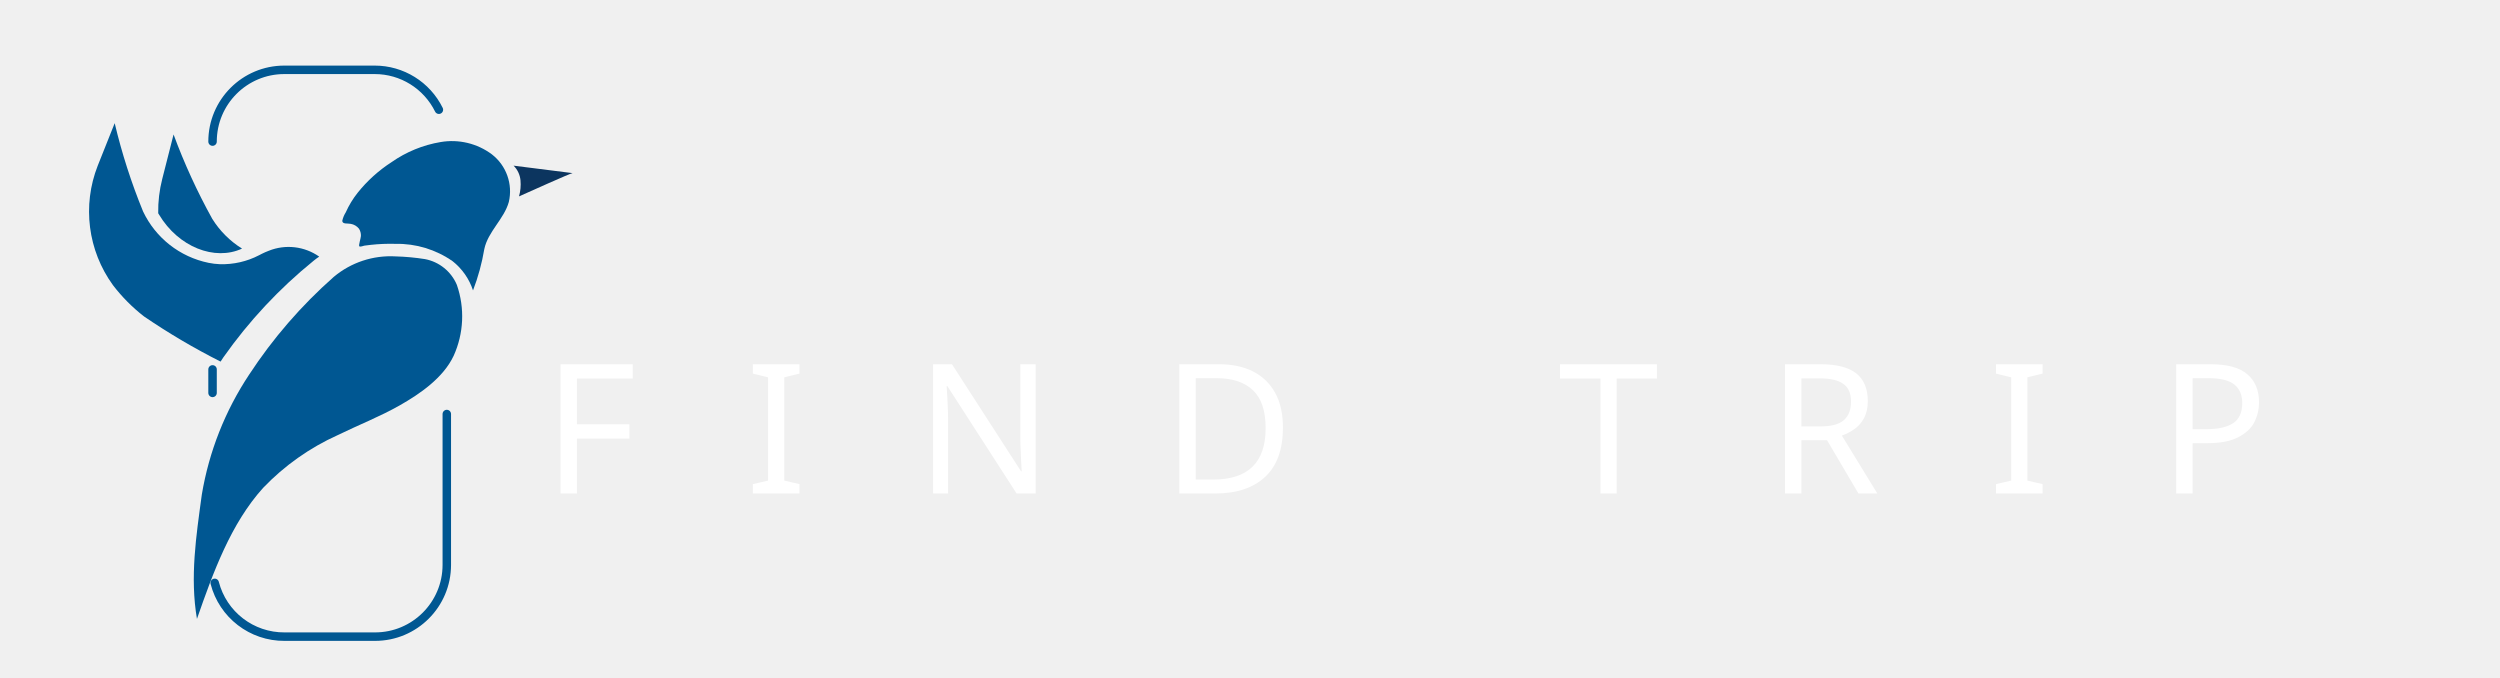
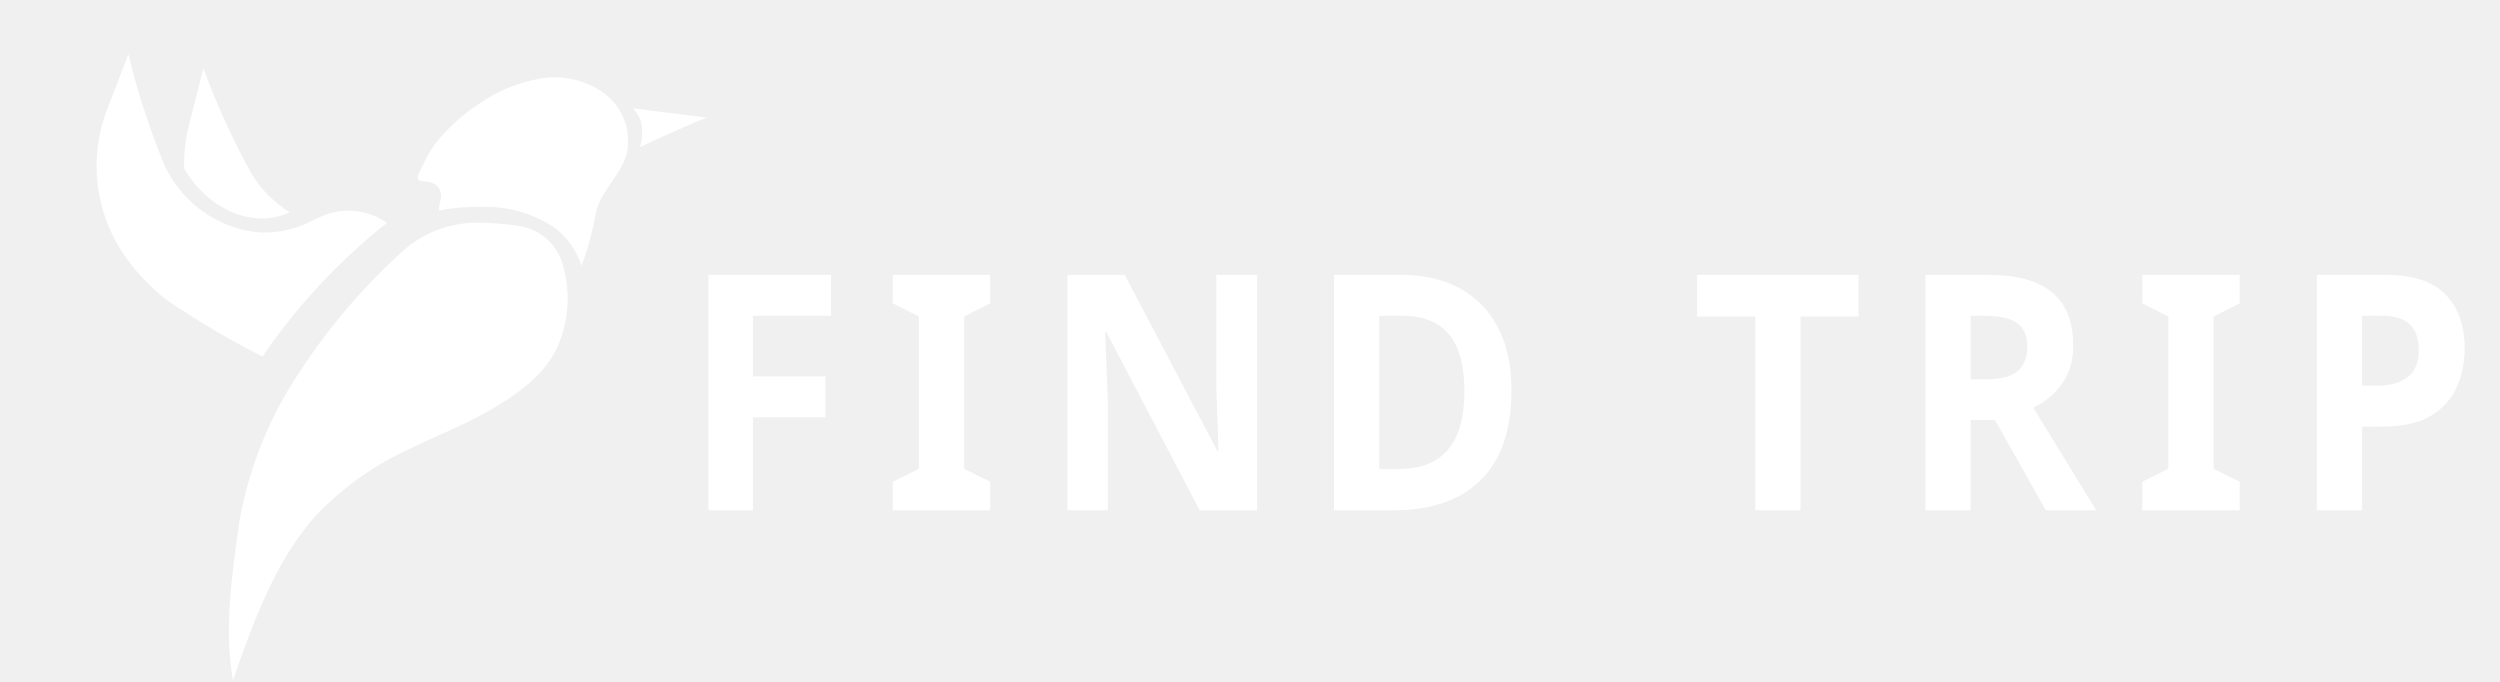
- <svg xmlns="http://www.w3.org/2000/svg" id="圖層_1" data-name="圖層 1" viewBox="0 0 221.24 60">
+ <svg xmlns="http://www.w3.org/2000/svg" id="圖層_1" data-name="圖層 1" viewBox="0 0 175.26 47.76">
  <defs>
-     <style>.cls-1{fill:none;stroke:#005792;stroke-linecap:round;stroke-linejoin:round;stroke-width:0.75px;}.cls-2{fill:#005792;}.cls-3{fill:#0c355f;}.cls-4{font-size:16.02px;fill:#fff;font-family:Montserrat-Medium, Montserrat;font-weight:500;letter-spacing:0.6em;}</style>
+     <style>.cls-1,.cls-2{fill:#fff;}.cls-2{font-size:21px;font-family:NotoSans-SemiCondensedSemiBold, Noto Sans;font-weight:600;letter-spacing:0.19em;}.cls-3{letter-spacing:0.18em;}.cls-4{letter-spacing:0.17em;}.cls-5{letter-spacing:0.19em;}.cls-6{letter-spacing:0.2em;}.cls-7{letter-spacing:0.18em;}.cls-8{letter-spacing:0.19em;}.cls-9{letter-spacing:0.19em;}</style>
  </defs>
-   <path class="cls-1" d="M18.81,12.53a6.35,6.35,0,0,1,6.35-6.35h8a6.33,6.33,0,0,1,5.68,3.53" />
-   <line class="cls-1" x1="18.81" y1="34.77" x2="18.81" y2="32.69" />
-   <path class="cls-1" d="M39.54,36.64V50a6.35,6.35,0,0,1-6.35,6.34h-8A6.34,6.34,0,0,1,19,51.58" />
-   <path class="cls-2" d="M41.86,25.7a19,19,0,0,0,1-3.66c.32-1.54,1.75-2.66,2.17-4.17a4.14,4.14,0,0,0-1.5-4.21A5.91,5.91,0,0,0,39,12.57a10.62,10.62,0,0,0-4.35,1.78,12.55,12.55,0,0,0-3,2.71,8.07,8.07,0,0,0-1.05,1.73,2.34,2.34,0,0,0-.31.75c0,.32.5.21.75.27a1.19,1.19,0,0,1,.73.43,1.12,1.12,0,0,1,.17.64c0,.17-.23.85-.14.92s.36-.05.44-.06l.56-.07A15.9,15.9,0,0,1,35,21.58a8.52,8.52,0,0,1,5.06,1.54A5.47,5.47,0,0,1,41.86,25.7Z" />
-   <path class="cls-3" d="M50.67,15.32l-5.22-.66a2.11,2.11,0,0,1,.61,1.28,3.9,3.9,0,0,1-.13,1.44C46.57,17.1,50.45,15.34,50.67,15.32Z" />
-   <path class="cls-2" d="M21.42,22a8.22,8.22,0,0,1-2.64-2.64,54,54,0,0,1-3.42-7.46l-1,3.93A11.47,11.47,0,0,0,14,18.87l.08.13C15.79,21.86,19,23.12,21.42,22Z" />
+   <path class="cls-1" d="M40.76,18.63a19,19,0,0,0,1-3.66c.31-1.55,1.75-2.66,2.17-4.17a4.15,4.15,0,0,0-1.51-4.21A5.89,5.89,0,0,0,37.93,5.5a10.57,10.57,0,0,0-4.35,1.78,12.79,12.79,0,0,0-3,2.71,8.68,8.68,0,0,0-1,1.73,2.31,2.31,0,0,0-.3.75c0,.32.49.21.75.27a1.22,1.22,0,0,1,.73.43,1.2,1.2,0,0,1,.16.64c0,.17-.23.85-.13.92s.36-.05.44-.06l.56-.07a14.33,14.33,0,0,1,2.17-.09A8.5,8.5,0,0,1,39,16.05,5.49,5.49,0,0,1,40.76,18.63Z" />
+   <path class="cls-1" d="M49.56,8.25l-5.21-.66A2.1,2.1,0,0,1,45,8.87a3.7,3.7,0,0,1-.13,1.44C45.47,10,49.35,8.27,49.56,8.25Z" />
+   <path class="cls-1" d="M20.31,14.88a8.19,8.19,0,0,1-2.64-2.63,52.8,52.8,0,0,1-3.41-7.46l-1,3.93a11.45,11.45,0,0,0-.35,3.07l.07.14C14.68,14.79,17.89,16.05,20.31,14.88Z" />
  <text />
-   <path class="cls-2" d="M40.43,25.21a3.84,3.84,0,0,0-2.82-2.28,19.87,19.87,0,0,0-2.6-.24,7.82,7.82,0,0,0-5.47,1.81,42.84,42.84,0,0,0-7.49,8.65,27.32,27.32,0,0,0-4.19,10.62c-.5,3.68-1.06,7.29-.43,11,1.44-4.14,3-8.43,5.85-11.59a21.22,21.22,0,0,1,6.62-4.68c1.82-.89,3.7-1.62,5.48-2.63s3.85-2.43,4.77-4.39A8.46,8.46,0,0,0,40.43,25.21Z" />
-   <path class="cls-2" d="M27.76,23.07a5.6,5.6,0,0,1,.49-.36l0,0a4.71,4.71,0,0,0-4.46-.52l-.32.13c-.19.09-.37.17-.55.27a7.06,7.06,0,0,1-3.46.79,6.14,6.14,0,0,1-1-.12,8.24,8.24,0,0,1-5.8-4.55,52.61,52.61,0,0,1-2.51-7.81L8.65,14.66A11.09,11.09,0,0,0,10,25.24,15.21,15.21,0,0,0,12.74,28a60,60,0,0,0,6.78,4l.25-.38A42.39,42.39,0,0,1,27.76,23.07Z" />
-   <text class="cls-4">
-     <tspan x="48.06" y="43.67">FIND TRIP</tspan>
+   <path class="cls-1" d="M39.32,18.14a3.81,3.81,0,0,0-2.81-2.28,19.87,19.87,0,0,0-2.6-.24,7.86,7.86,0,0,0-5.48,1.81A43.11,43.11,0,0,0,21,26.08,27.17,27.17,0,0,0,16.76,36.7c-.5,3.68-1.07,7.29-.43,11,1.43-4.14,3-8.43,5.84-11.59a21.46,21.46,0,0,1,6.62-4.68c1.83-.89,3.71-1.62,5.48-2.63s3.85-2.43,4.77-4.39A8.41,8.41,0,0,0,39.32,18.14Z" />
+   <path class="cls-1" d="M26.65,16l.49-.37h0a4.7,4.7,0,0,0-4.46-.52l-.32.13c-.18.09-.37.17-.55.27a7.15,7.15,0,0,1-3.46.79,6.15,6.15,0,0,1-1-.12,8.2,8.2,0,0,1-5.8-4.55A53.84,53.84,0,0,1,9,3.81L7.54,7.59A11.07,11.07,0,0,0,8.91,18.17,14.9,14.9,0,0,0,11.64,21a59.87,59.87,0,0,0,6.77,4c.09-.12.17-.25.25-.38A43,43,0,0,1,26.65,16Z" />
+   <text />
+   <text class="cls-2" transform="translate(47.77 35.77) scale(1 1.1)">F<tspan class="cls-3" x="14.15" y="0">I</tspan>
+     <tspan class="cls-4" x="25.17" y="0">N</tspan>
+     <tspan class="cls-5" x="43.86" y="0">D</tspan>
+     <tspan class="cls-6" x="61.79" y="0"> </tspan>
+     <tspan class="cls-7" x="70.78" y="0">T</tspan>
+     <tspan class="cls-8" x="85.32" y="0">R</tspan>
+     <tspan class="cls-3" x="101.74" y="0">I</tspan>
+     <tspan class="cls-9" x="112.76" y="0">P</tspan>
  </text>
</svg>
